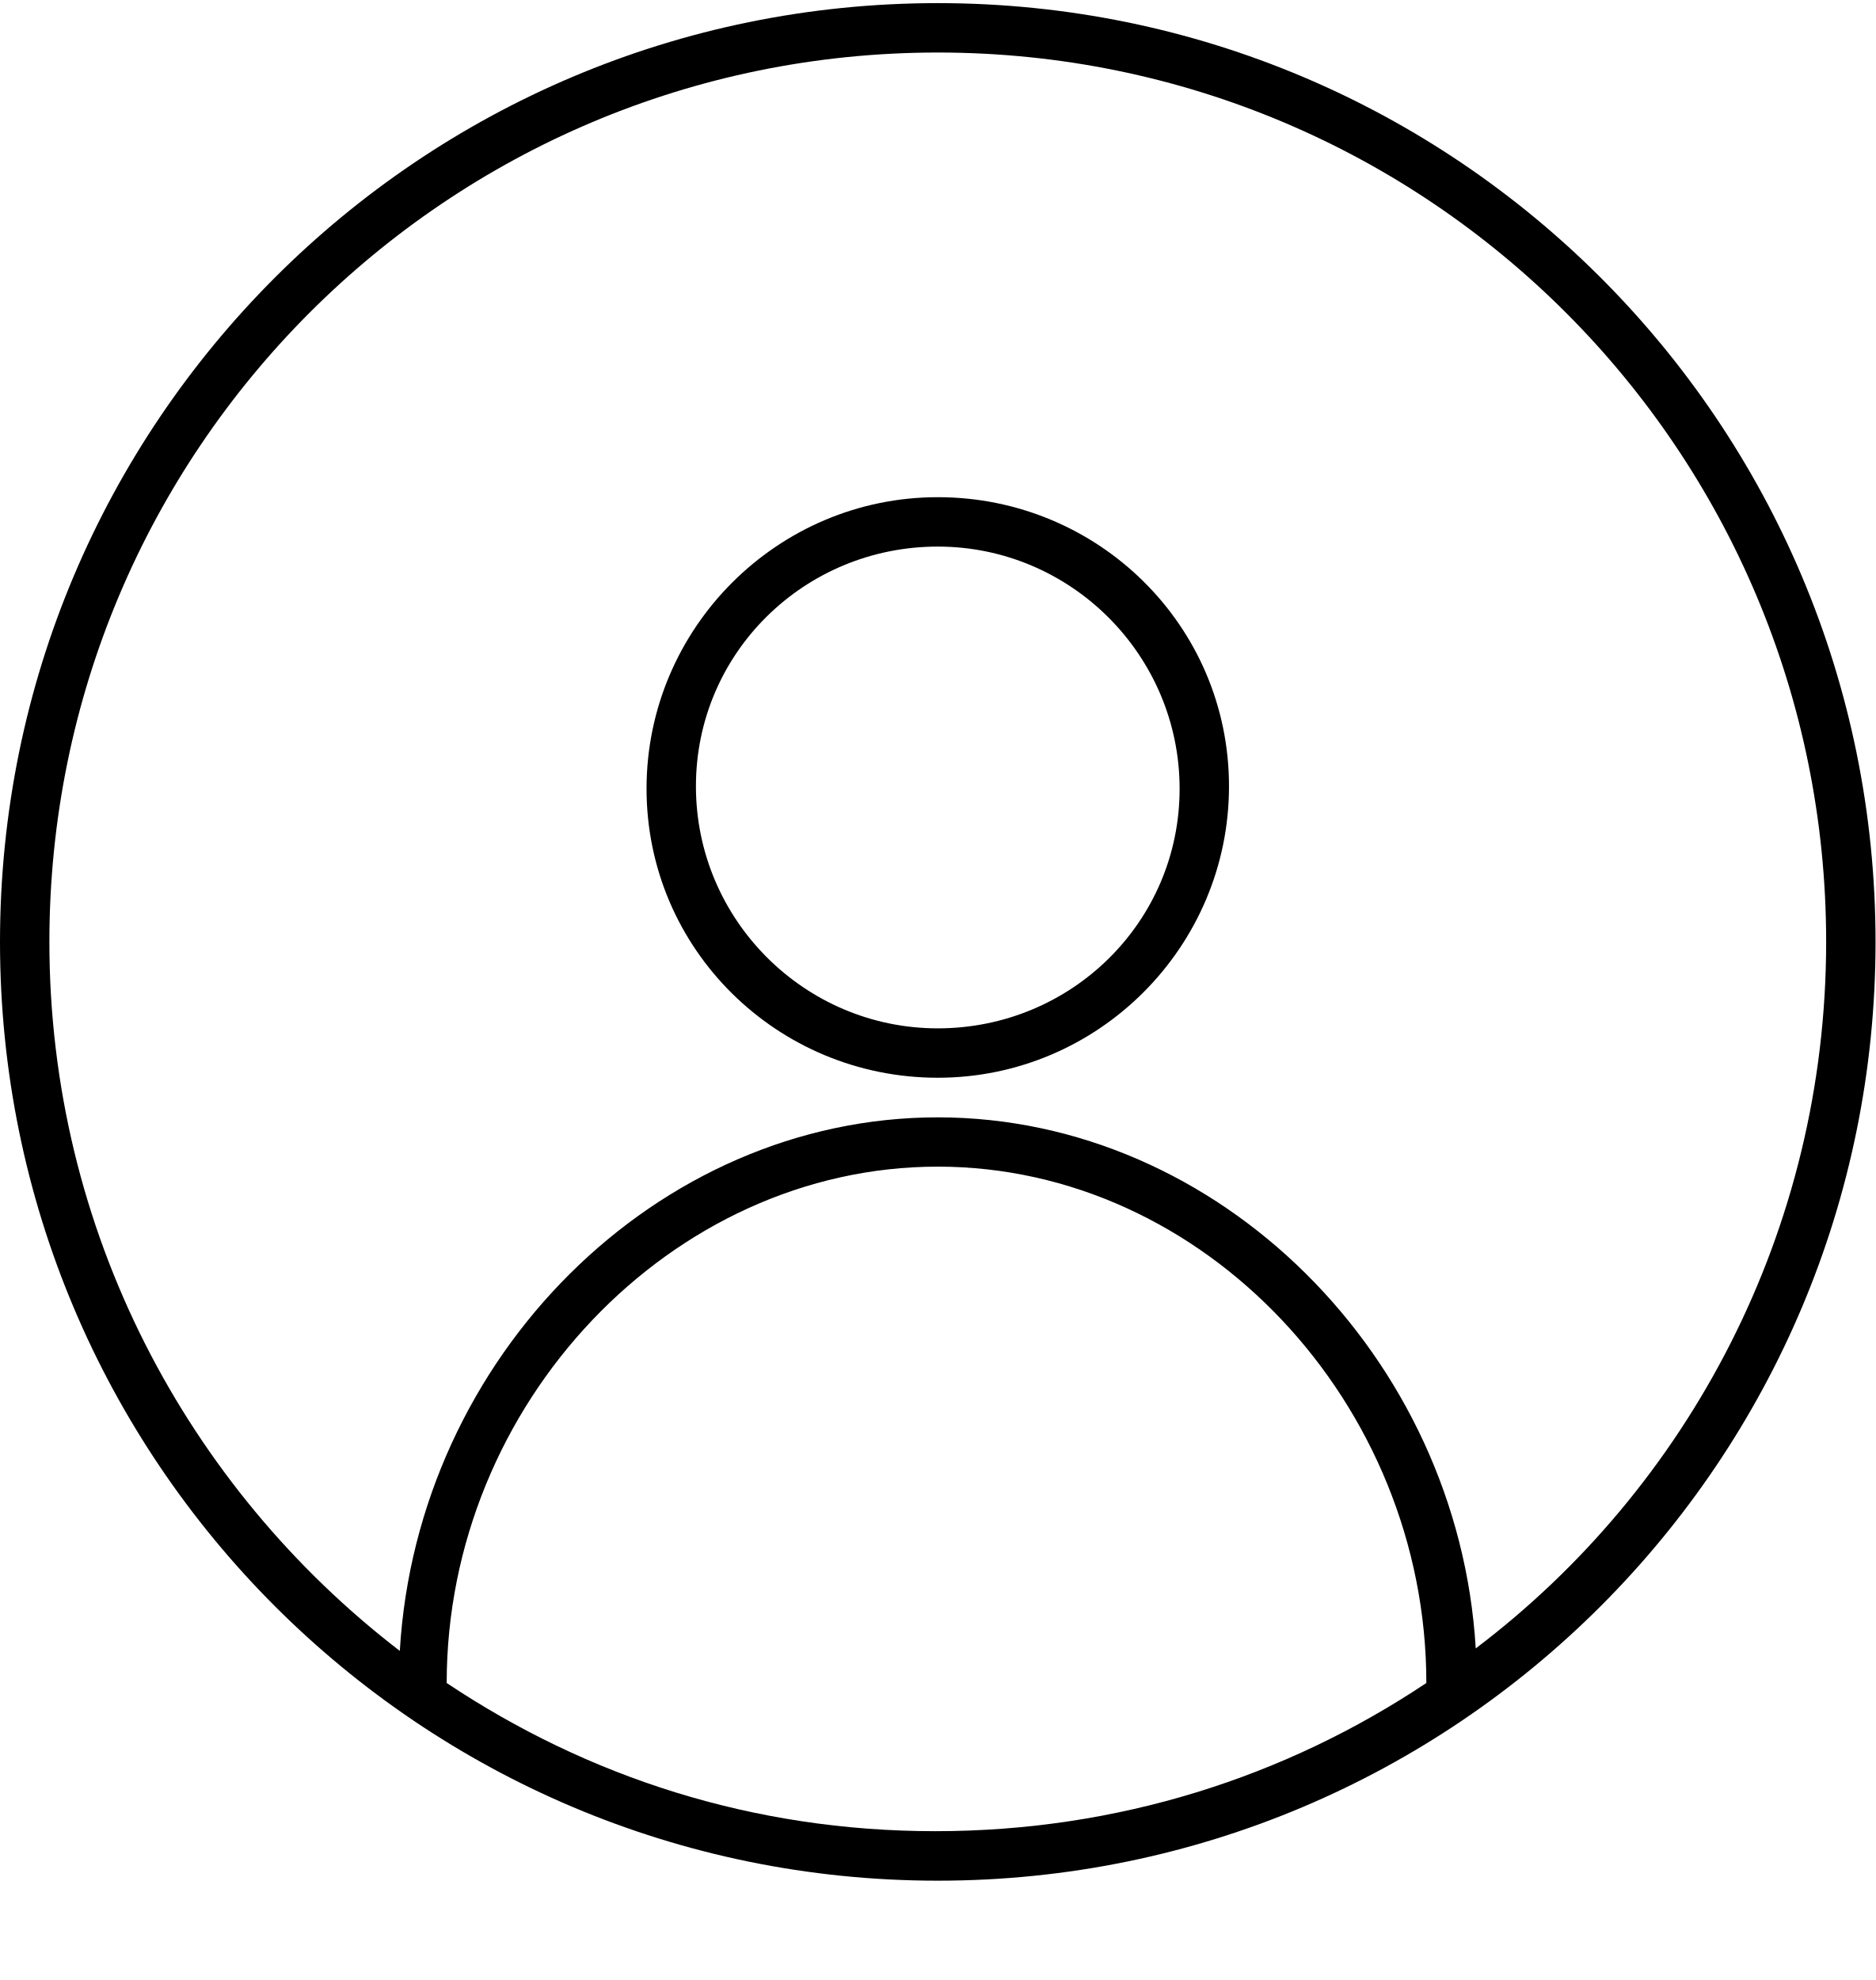
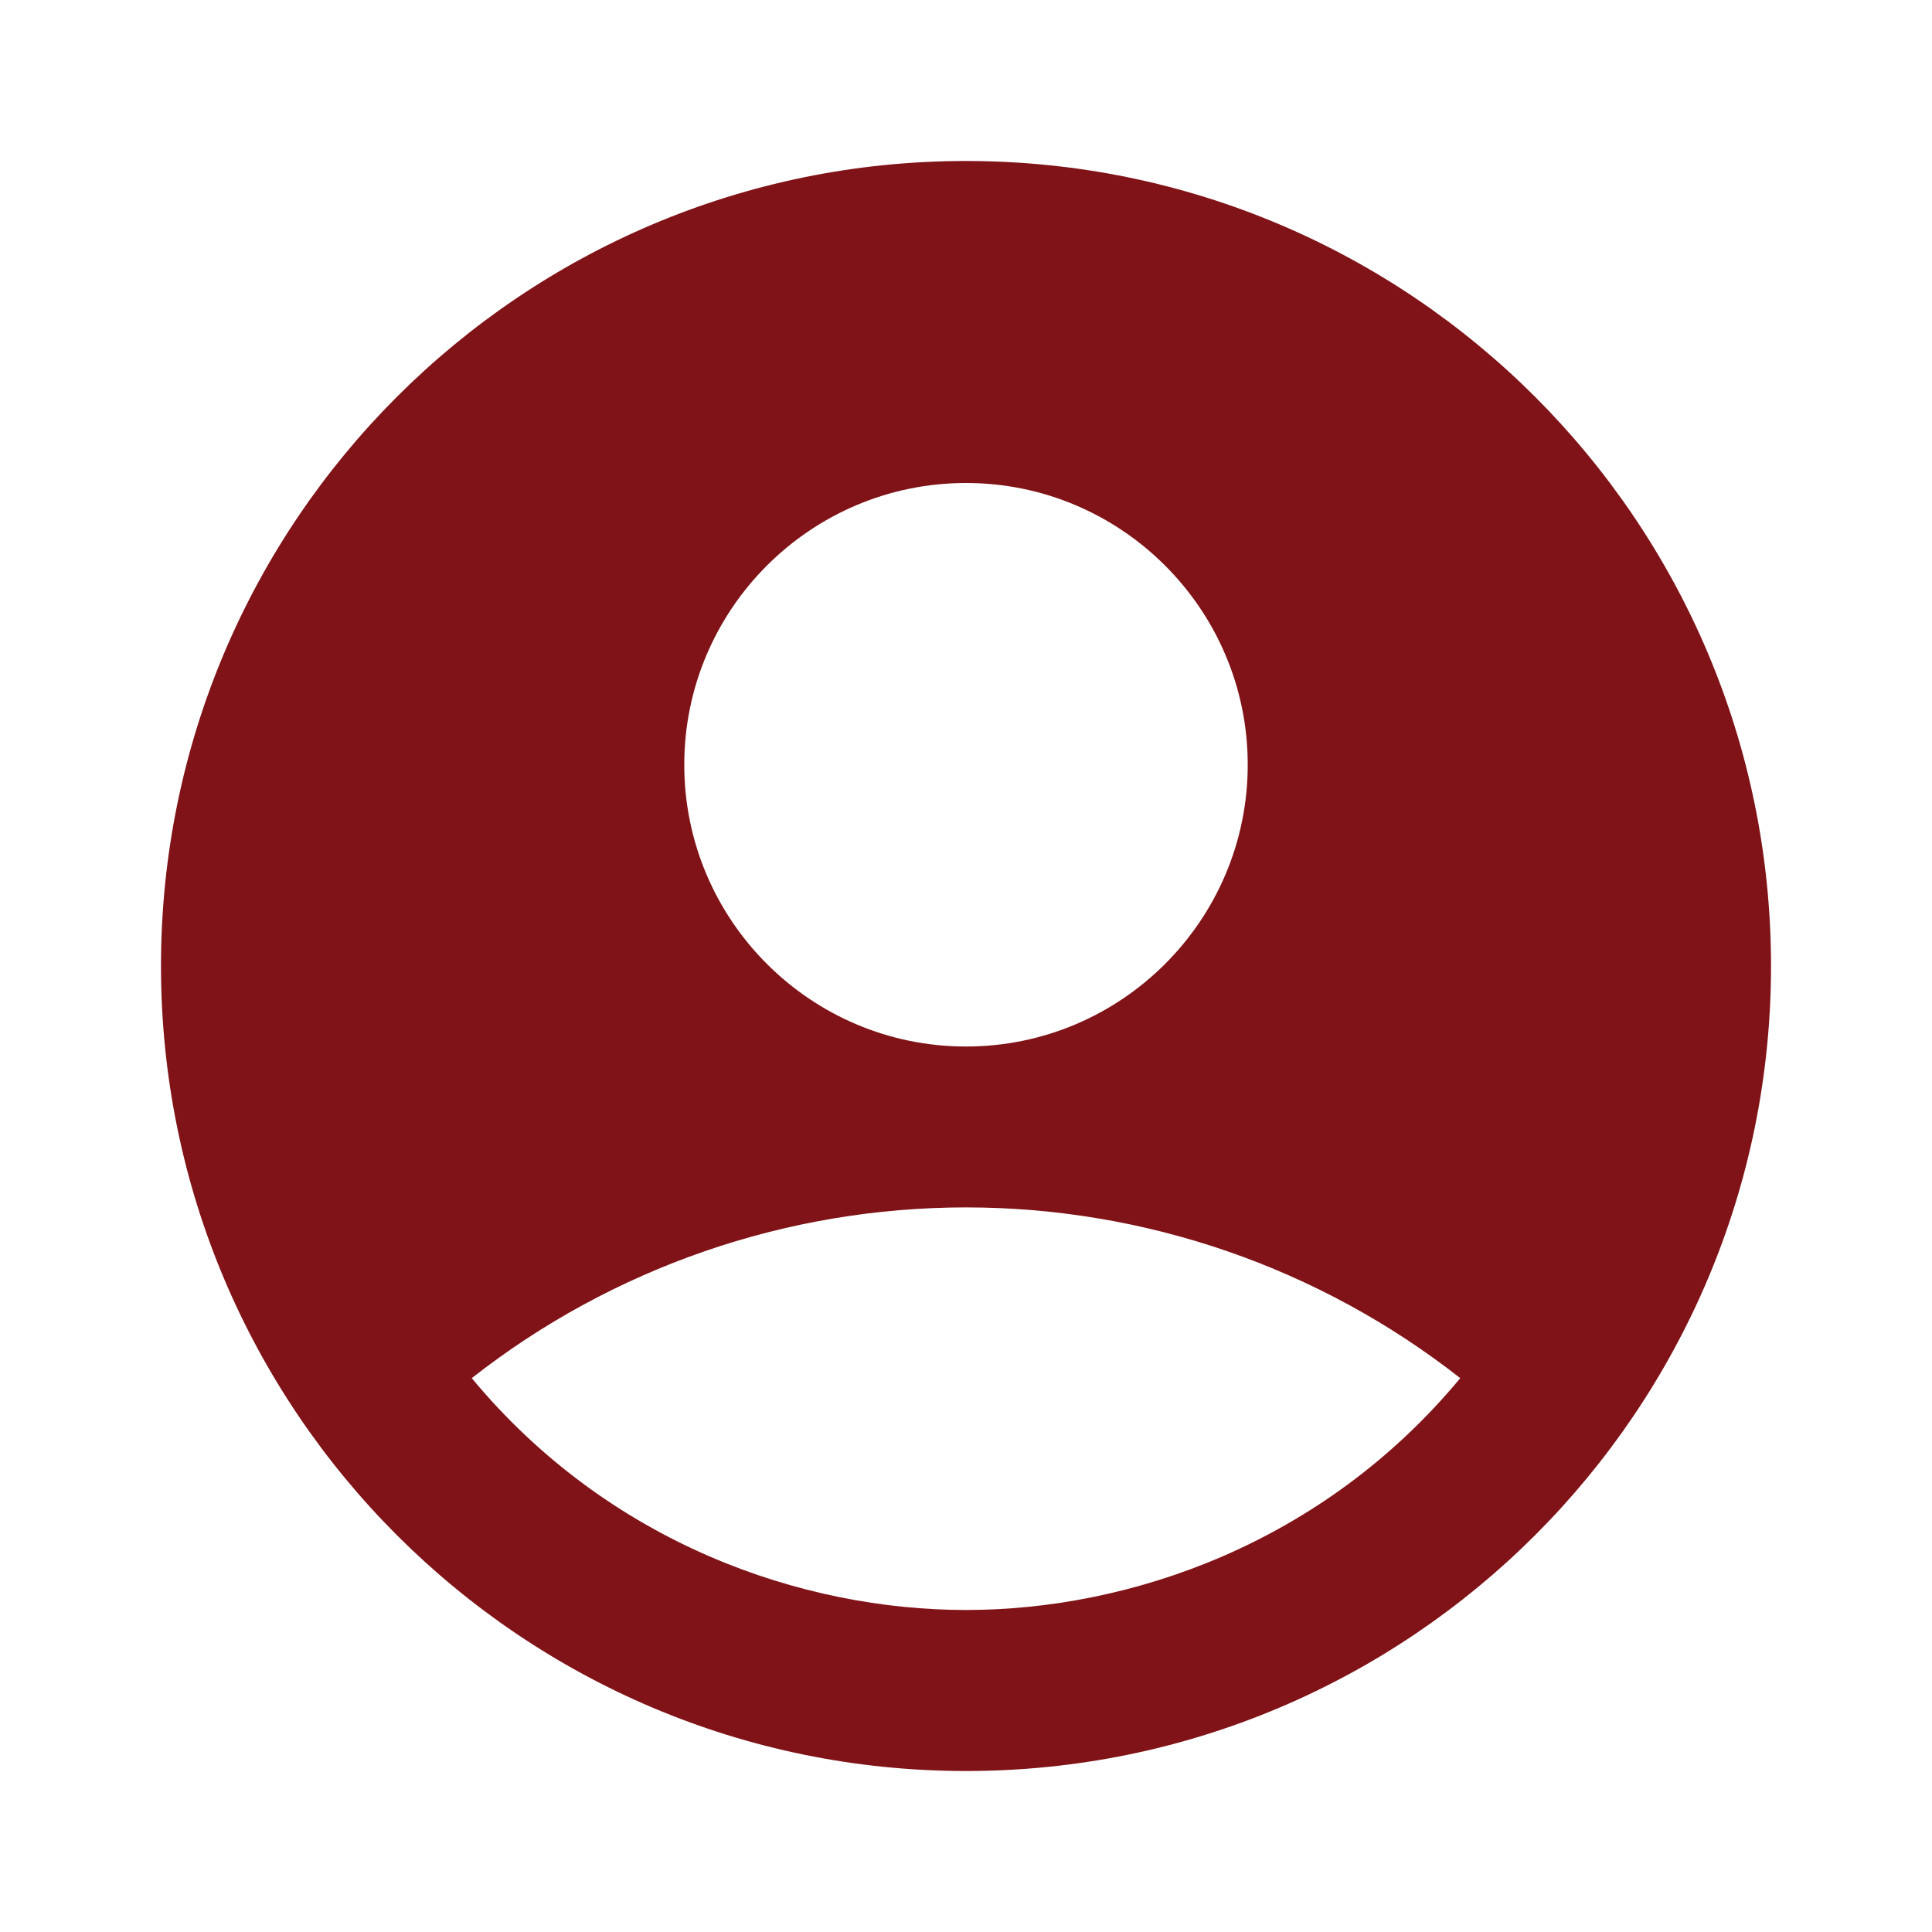
- <svg xmlns="http://www.w3.org/2000/svg" width="18" height="19" viewBox="0 0 18 19" fill="none">
-   <path d="M9 4.771C7.461 4.771 6.205 6.028 6.205 7.568C6.205 9.109 7.461 10.342 9 10.342C10.54 10.342 11.795 9.086 11.795 7.545C11.795 6.004 10.54 4.771 9 4.771ZM9 9.868C7.721 9.868 6.679 8.825 6.679 7.545C6.679 6.265 7.721 5.245 9 5.245C10.279 5.245 11.321 6.289 11.321 7.569C11.321 8.849 10.279 9.868 9 9.868Z" fill="black" />
-   <path d="M9 0.03C4.026 0.03 0 4.06 0 9.038C0 14.017 4.026 18.047 9 18.047C13.974 18.047 18 14.017 18 9.038C18 4.06 13.974 0.03 9 0.03ZM4.287 16.15C4.287 13.471 6.442 11.195 9 11.195C11.558 11.195 13.689 13.471 13.689 16.15C12.339 17.051 10.729 17.572 8.976 17.572C7.224 17.572 5.637 17.051 4.287 16.15ZM14.163 15.818C13.997 13.021 11.7 10.722 9 10.722C6.3 10.722 4.003 13.021 3.837 15.842C1.8 14.277 0.474 11.812 0.474 9.038C0.474 4.321 4.287 0.504 9 0.504C13.713 0.504 17.526 4.321 17.526 9.038C17.526 11.812 16.2 14.277 14.163 15.818H14.163Z" fill="black" />
+ <svg xmlns="http://www.w3.org/2000/svg" width="40" height="40" viewBox="0 0 40 40" fill="none">
+   <path d="M20 3.333C10.8 3.333 3.333 10.8 3.333 20C3.333 29.2 10.8 36.667 20 36.667C29.2 36.667 36.667 29.2 36.667 20C36.667 10.8 29.2 3.333 20 3.333ZM20 10C23.217 10 25.833 12.617 25.833 15.833C25.833 19.05 23.217 21.667 20 21.667C16.783 21.667 14.167 19.05 14.167 15.833C14.167 12.617 16.783 10 20 10ZM20 33.333C16.617 33.333 12.617 31.967 9.767 28.533C12.686 26.243 16.289 24.998 20 24.998C23.711 24.998 27.314 26.243 30.233 28.533C27.383 31.967 23.383 33.333 20 33.333Z" fill="#801317" />
</svg>
